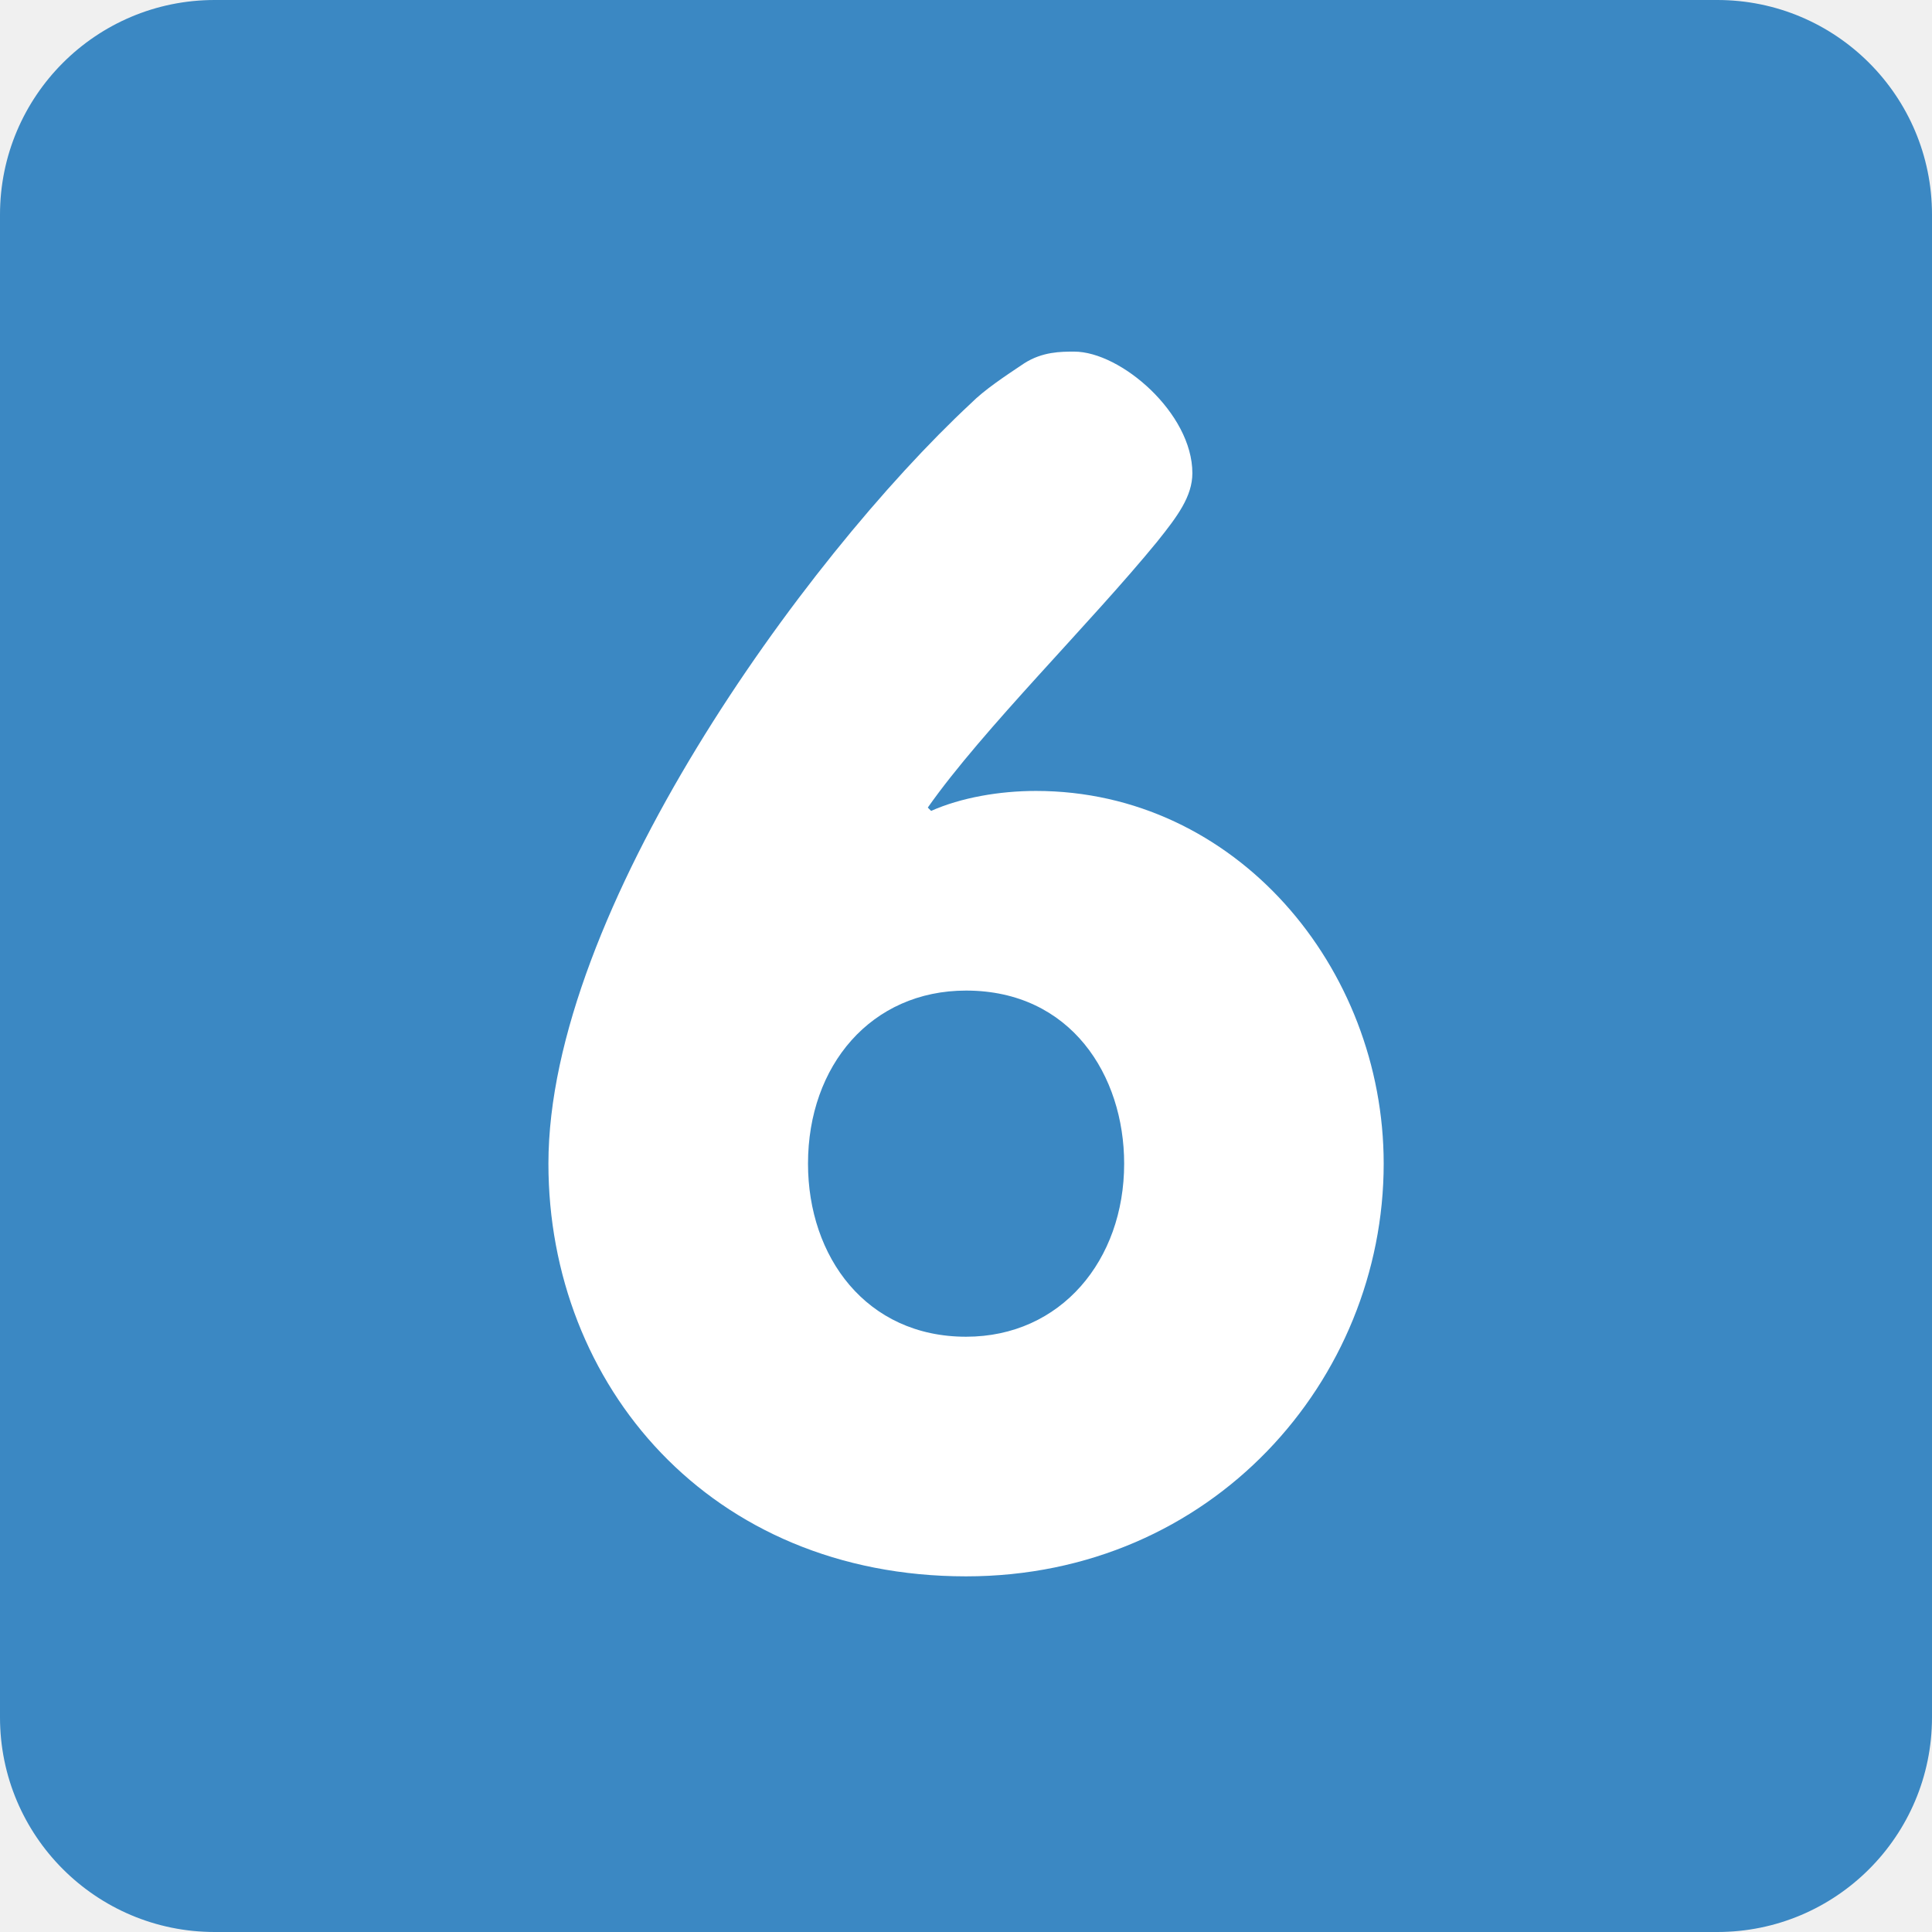
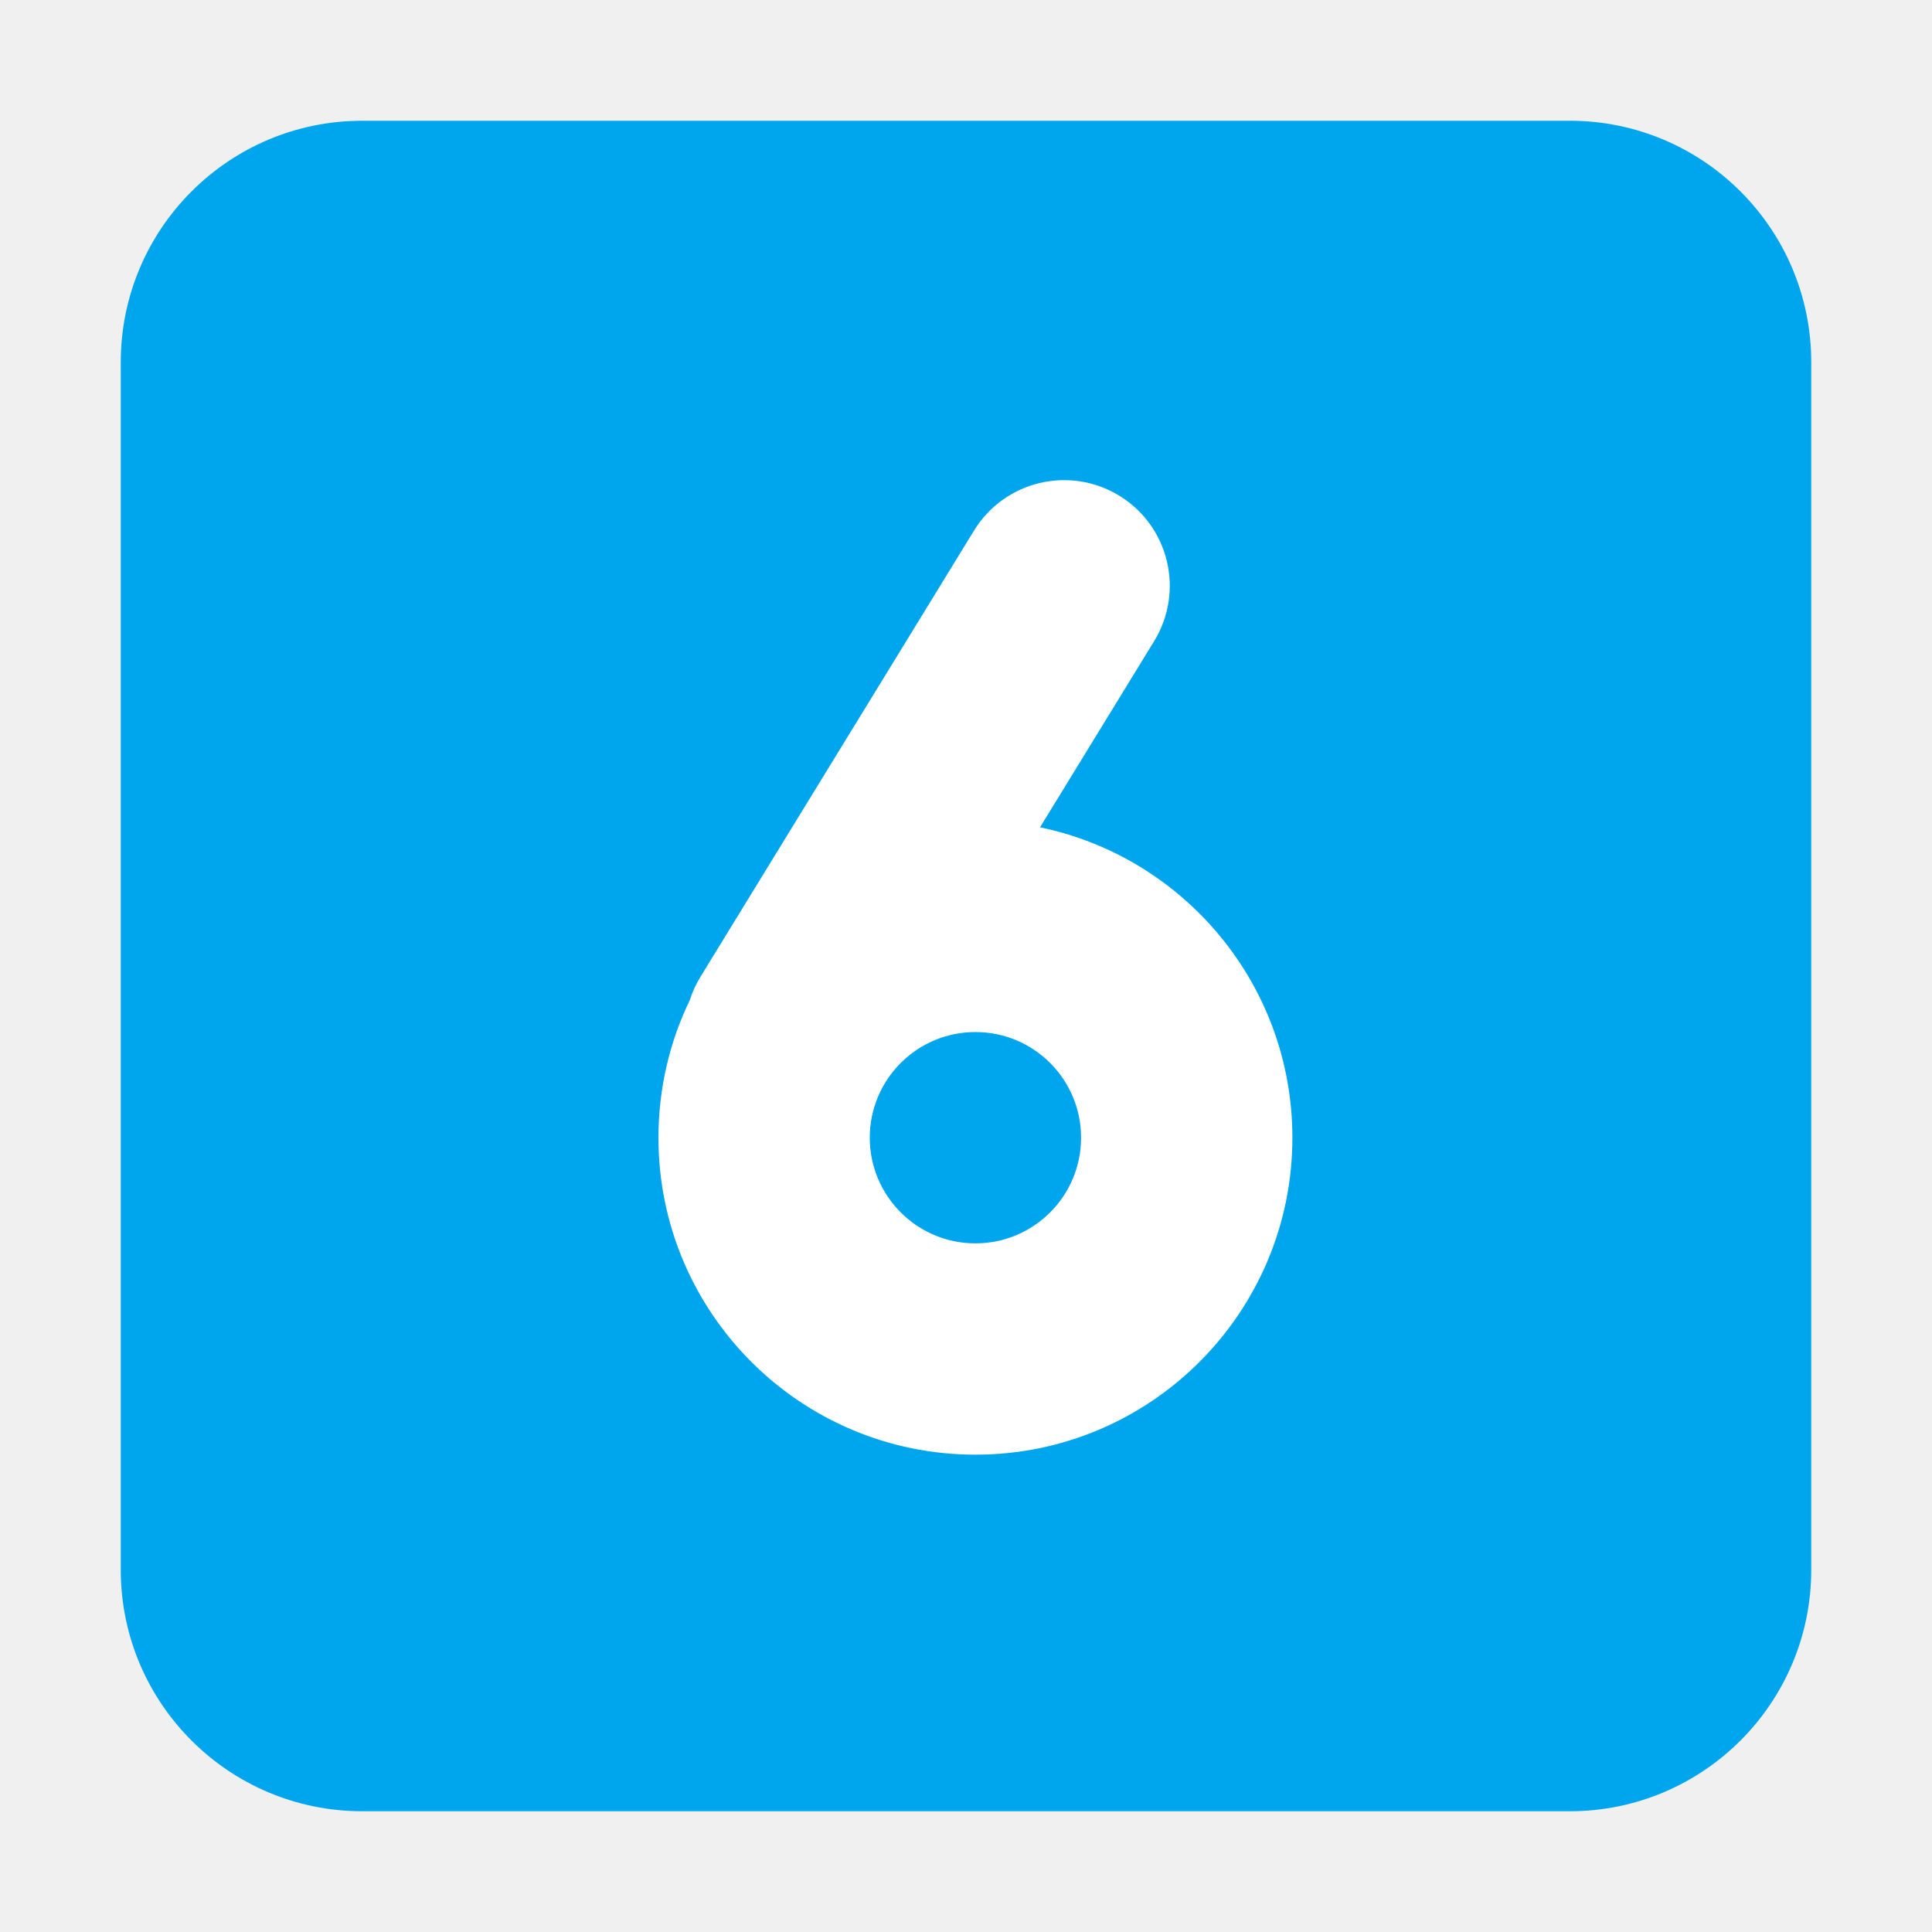
- <svg xmlns="http://www.w3.org/2000/svg" viewBox="0 0 36 36">
-   <path fill="#3B88C3" d="M36 32a4 4 0 0 1-4 4H4a4 4 0 0 1-4-4V4a4 4 0 0 1 4-4h28a4 4 0 0 1 4 4v28z" />
-   <path fill="#FFF" d="M10.219 21.683c0-4.682 4.744-11.255 7.875-14.17.248-.248.62-.496.992-.744.341-.217.683-.217.931-.217.867 0 2.201 1.147 2.201 2.264 0 .434-.279.806-.651 1.271-1.24 1.519-3.255 3.503-4.279 4.961l.062.062c.558-.248 1.271-.372 1.954-.372 3.721 0 6.479 3.287 6.479 6.945 0 4.03-3.194 7.69-7.783 7.69-4.773-.001-7.781-3.566-7.781-7.69zm4.837 0c0 1.736 1.085 3.225 2.945 3.225 1.768 0 2.946-1.427 2.946-3.225 0-1.643-.992-3.225-2.946-3.225-1.767 0-2.945 1.396-2.945 3.225z" />
+ <svg xmlns="http://www.w3.org/2000/svg" width="32" height="32" viewBox="0 0 32 32" fill="none">
+   <path d="M2 6C2 3.791 3.791 2 6 2H26C28.209 2 30 3.791 30 6V26C30 28.209 28.209 30 26 30H6C3.791 30 2 28.209 2 26V6Z" fill="#00A6ED" />
+   <path d="M19.117 10.618C19.622 9.794 19.364 8.716 18.54 8.211C17.716 7.706 16.638 7.964 16.133 8.788L11.602 16.179C11.526 16.303 11.467 16.433 11.425 16.566C11.092 17.255 10.906 18.027 10.906 18.844C10.906 21.743 13.257 24.094 16.156 24.094C19.056 24.094 21.406 21.743 21.406 18.844C21.406 16.311 19.612 14.197 17.226 13.703L19.117 10.618ZM14.406 18.844C14.406 17.877 15.19 17.094 16.156 17.094C17.123 17.094 17.906 17.877 17.906 18.844C17.906 19.81 17.123 20.594 16.156 20.594C15.19 20.594 14.406 19.81 14.406 18.844Z" fill="white" />
</svg>
